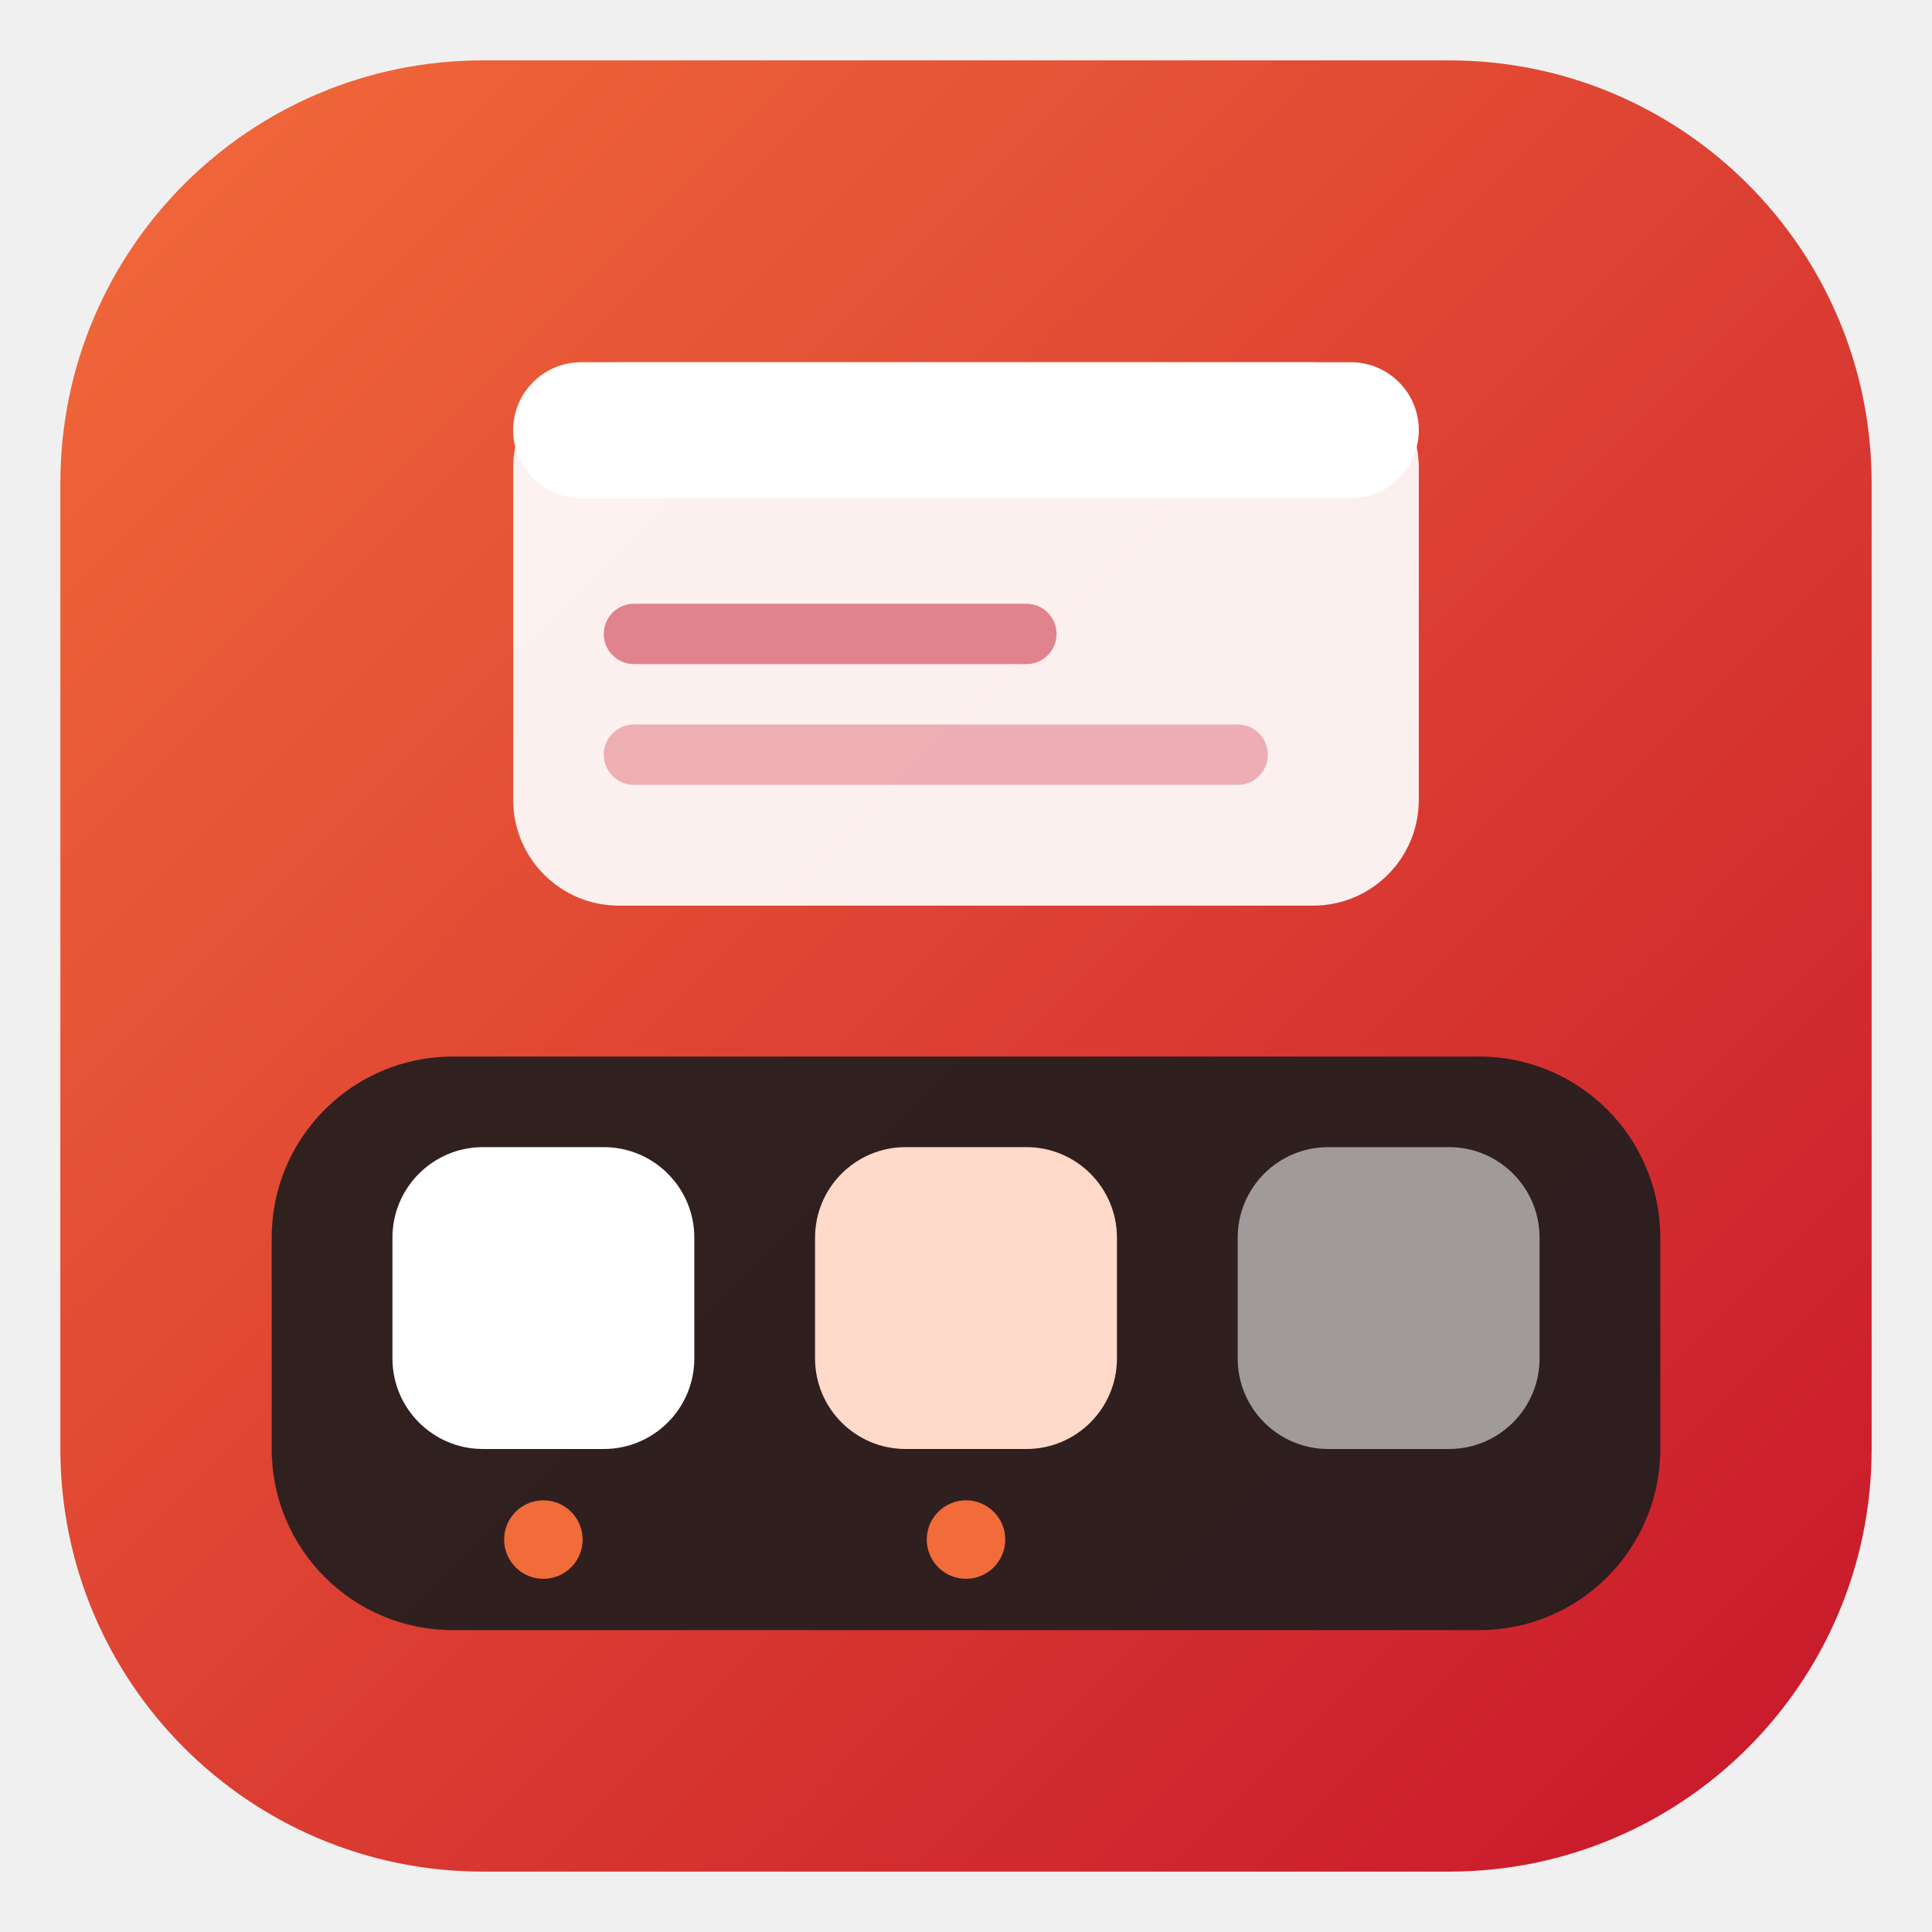
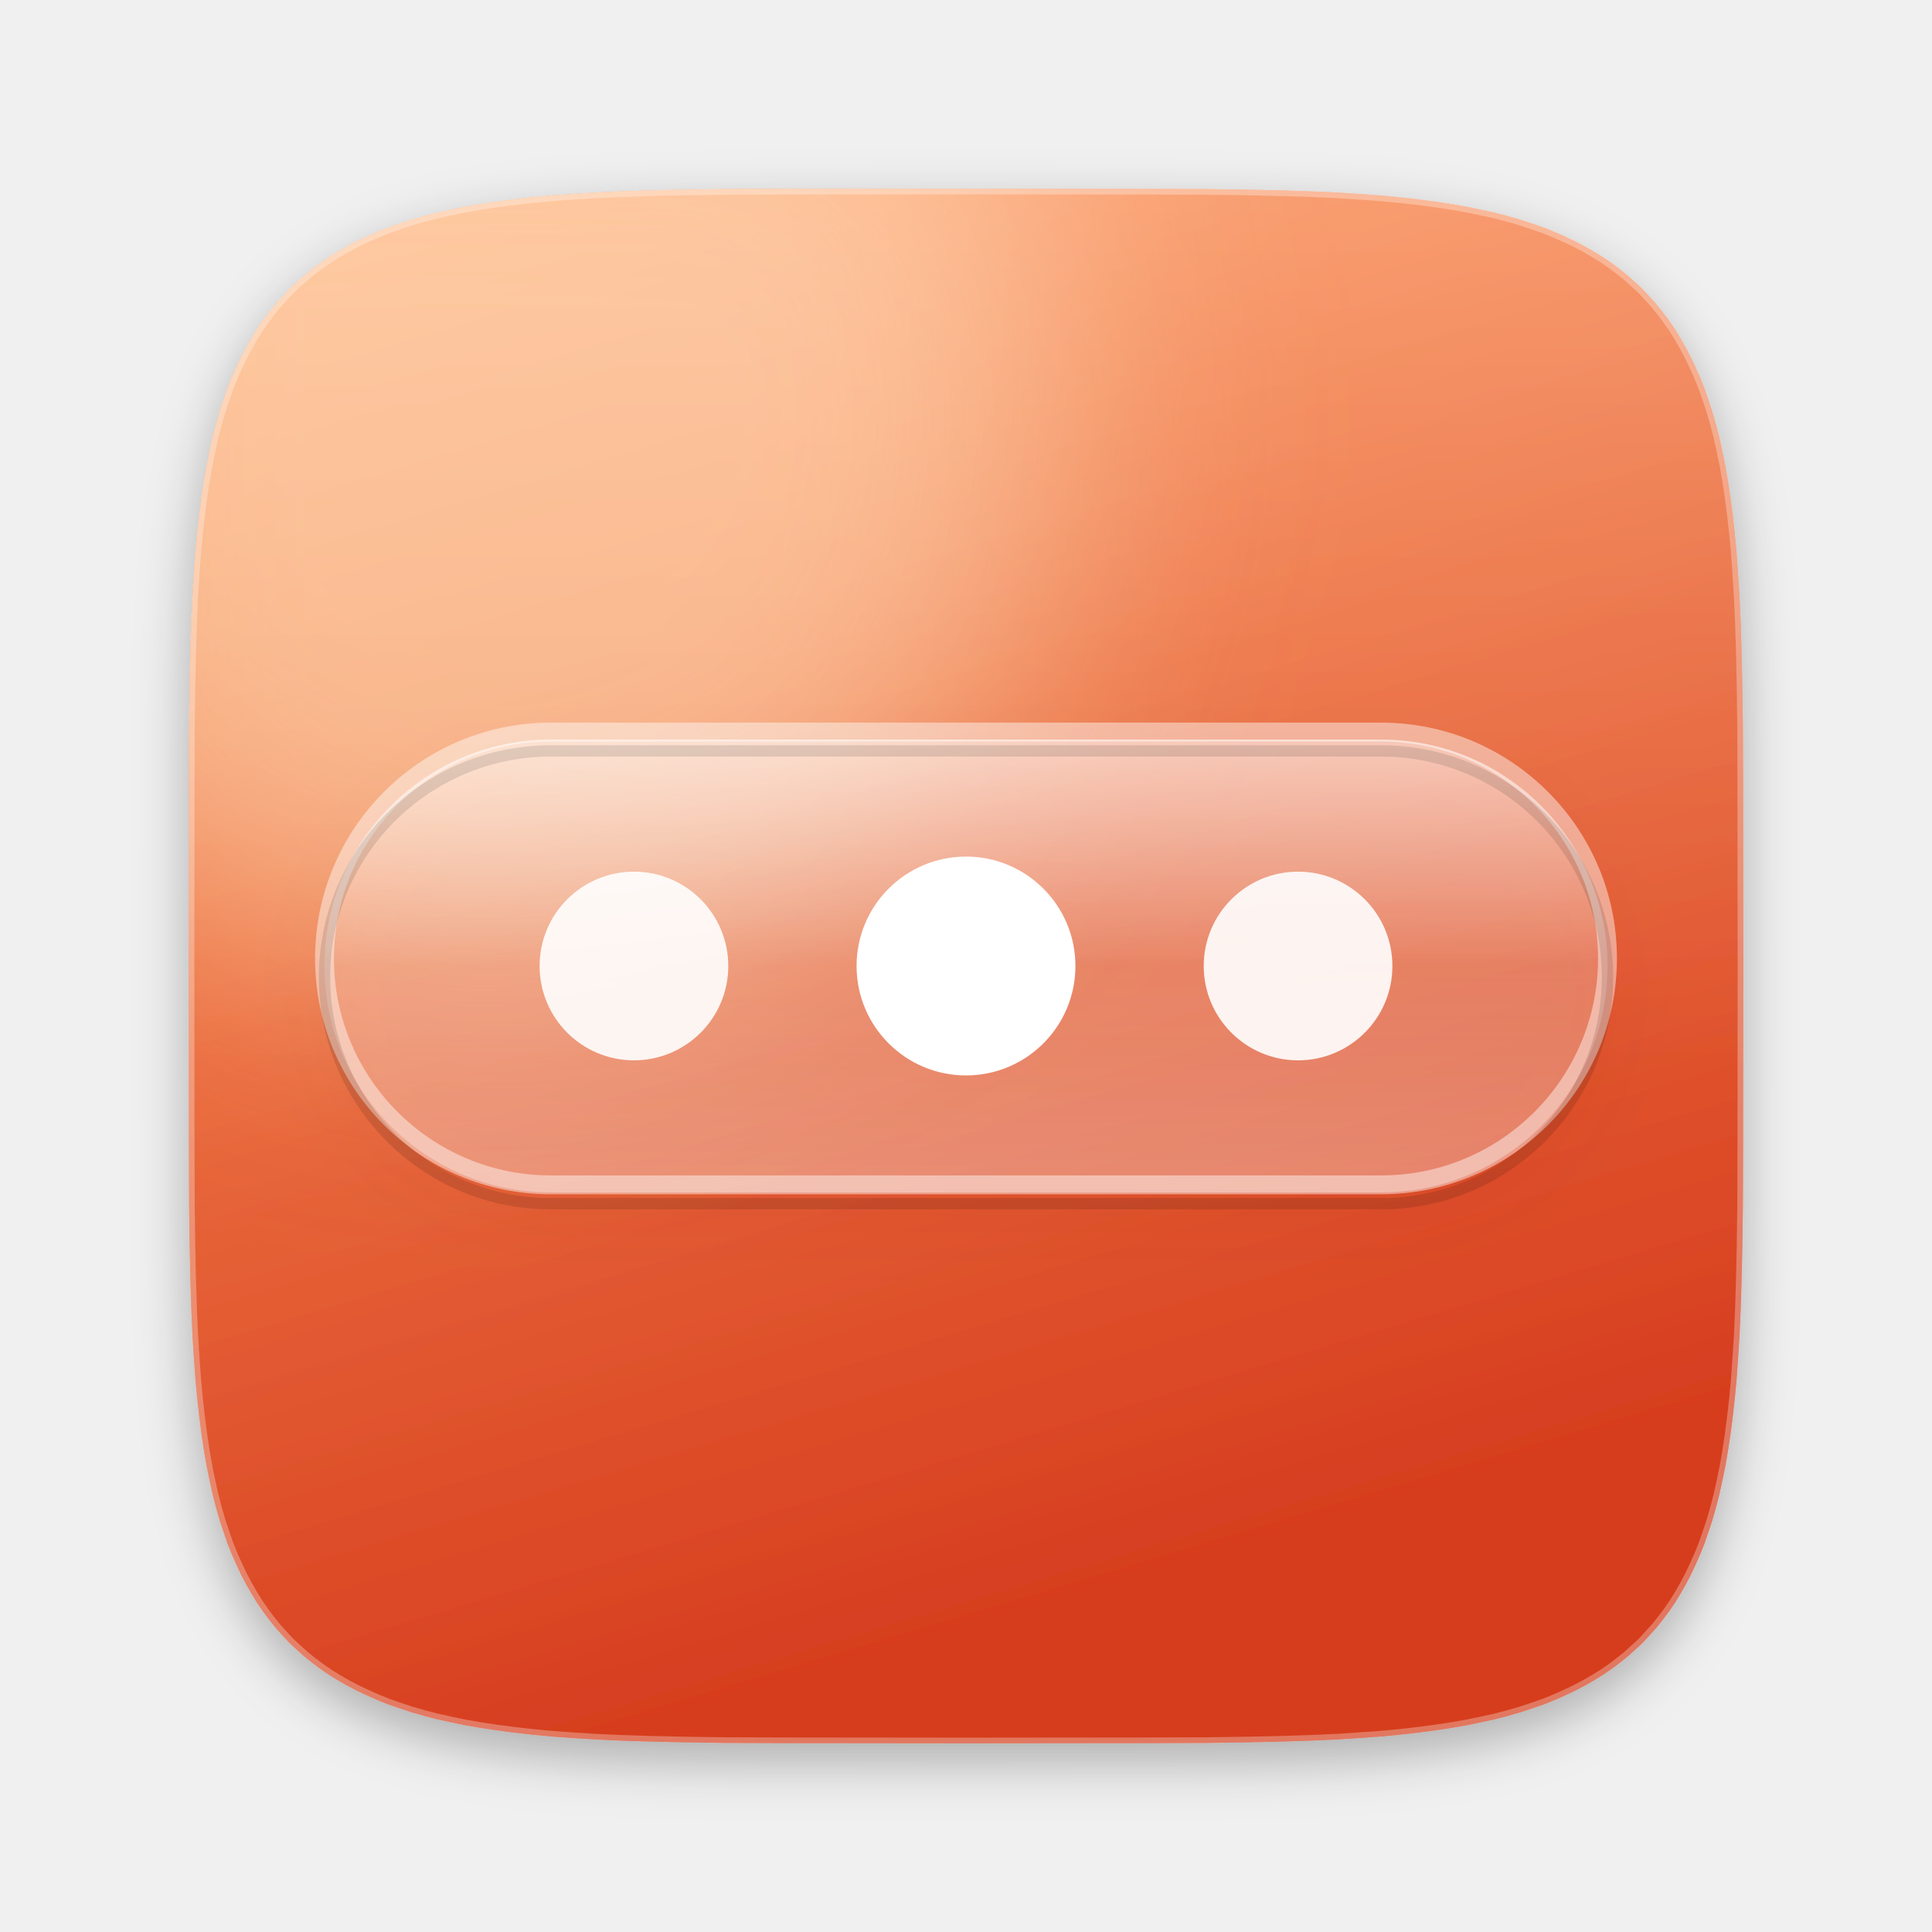
- <svg xmlns="http://www.w3.org/2000/svg" width="128" height="128" viewBox="0 0 128 128">
+ <svg xmlns="http://www.w3.org/2000/svg" viewBox="0 0 1024 1024">
  <defs>
-     <linearGradient id="bg" x1="0" y1="0" x2="1" y2="1">
-       <stop offset="0" stop-color="#f26b3a" />
-       <stop offset="1" stop-color="#c7162b" />
+     <linearGradient id="bg" x1="0" y1="0" x2="0.3" y2="1">
+       <stop offset="0" stop-color="#ff9b5e" />
+       <stop offset="1" stop-color="#d63d1e" />
    </linearGradient>
+     <linearGradient id="sh" x1="0" y1="0" x2="0" y2="1">
+       <stop offset="0" stop-color="#fff" stop-opacity="0.22" />
+       <stop offset=".55" stop-color="#fff" stop-opacity="0" />
+     </linearGradient>
+     <linearGradient id="gl" x1="0" y1="0" x2="0" y2="1">
+       <stop offset="0" stop-color="#fff" stop-opacity=".55" />
+       <stop offset=".5" stop-color="#fff" stop-opacity=".08" />
+       <stop offset="1" stop-color="#fff" stop-opacity=".2" />
+     </linearGradient>
+     <filter id="ds" x="-10%" y="-10%" width="120%" height="125%">
+       <feDropShadow dx="0" dy="10" stdDeviation="14" flood-color="#000" flood-opacity=".28" />
+     </filter>
+     <filter id="gs" x="-30%" y="-30%" width="160%" height="170%">
+       <feDropShadow dx="0" dy="14" stdDeviation="20" flood-color="#7a1e08" flood-opacity="0.35" />
+     </filter>
+     <filter id="blur" x="-50%" y="-50%" width="200%" height="200%">
+       <feGaussianBlur stdDeviation="70" />
+     </filter>
+     <clipPath id="c">
+       <path d="M924.0 512.0L923.9 608.0L923.8 638.6L923.5 660.9L923.1 679.0L922.6 694.5L922.0 708.2L921.2 720.5L920.4 731.8L919.4 742.2L918.3 751.9L917.1 761.0L915.8 769.6L914.4 777.6L912.8 785.3L911.2 792.6L909.4 799.5L907.5 806.1L905.4 812.4L903.3 818.5L901.0 824.2L898.5 829.8L896.0 835.1L893.3 840.2L890.5 845.1L887.6 849.8L884.5 854.3L881.2 858.7L877.9 862.8L874.3 866.8L870.7 870.7L866.8 874.3L862.8 877.9L858.7 881.2L854.3 884.5L849.8 887.6L845.1 890.5L840.2 893.3L835.1 896.0L829.8 898.5L824.2 901.0L818.5 903.3L812.4 905.4L806.1 907.5L799.5 909.4L792.6 911.2L785.3 912.8L777.6 914.4L769.6 915.8L761.0 917.1L751.9 918.3L742.2 919.4L731.8 920.4L720.5 921.2L708.2 922.0L694.5 922.6L679.0 923.1L660.9 923.5L638.6 923.8L608.0 923.9L512.0 924.0L416.0 923.9L385.4 923.8L363.1 923.5L345.0 923.1L329.5 922.6L315.8 922.0L303.5 921.2L292.2 920.4L281.8 919.4L272.1 918.3L263.0 917.1L254.4 915.8L246.4 914.4L238.7 912.8L231.4 911.2L224.5 909.4L217.9 907.5L211.6 905.4L205.5 903.3L199.8 901.0L194.2 898.5L188.9 896.0L183.8 893.3L178.9 890.5L174.2 887.6L169.7 884.5L165.3 881.2L161.2 877.9L157.2 874.3L153.3 870.7L149.7 866.8L146.1 862.8L142.8 858.7L139.5 854.3L136.4 849.8L133.5 845.1L130.7 840.2L128.0 835.1L125.5 829.8L123.0 824.2L120.7 818.5L118.6 812.4L116.5 806.1L114.6 799.5L112.8 792.6L111.2 785.3L109.6 777.6L108.2 769.6L106.9 761.0L105.7 751.9L104.6 742.2L103.6 731.8L102.8 720.5L102.0 708.2L101.4 694.5L100.9 679.0L100.5 660.9L100.2 638.6L100.1 608.0L100.0 512.0L100.1 416.0L100.2 385.4L100.5 363.1L100.9 345.0L101.4 329.5L102.0 315.8L102.8 303.5L103.6 292.2L104.6 281.8L105.7 272.1L106.9 263.0L108.2 254.4L109.6 246.4L111.2 238.7L112.8 231.4L114.6 224.5L116.5 217.9L118.6 211.6L120.7 205.5L123.0 199.8L125.5 194.2L128.0 188.9L130.7 183.8L133.5 178.9L136.4 174.2L139.5 169.7L142.8 165.3L146.1 161.2L149.7 157.2L153.3 153.3L157.2 149.7L161.2 146.1L165.3 142.8L169.7 139.5L174.2 136.4L178.9 133.5L183.8 130.7L188.9 128.0L194.2 125.5L199.8 123.0L205.5 120.7L211.6 118.6L217.9 116.5L224.5 114.6L231.4 112.8L238.7 111.2L246.4 109.6L254.4 108.2L263.0 106.9L272.1 105.7L281.8 104.6L292.2 103.6L303.5 102.8L315.8 102.0L329.5 101.4L345.0 100.9L363.1 100.5L385.4 100.2L416.0 100.1L512.0 100.0L608.0 100.1L638.6 100.2L660.9 100.5L679.0 100.9L694.5 101.4L708.2 102.0L720.5 102.8L731.8 103.6L742.2 104.6L751.9 105.7L761.0 106.9L769.6 108.2L777.6 109.6L785.3 111.2L792.6 112.8L799.5 114.6L806.1 116.5L812.4 118.6L818.5 120.7L824.2 123.0L829.8 125.5L835.1 128.0L840.2 130.7L845.1 133.5L849.8 136.4L854.3 139.5L858.7 142.8L862.8 146.1L866.8 149.7L870.7 153.3L874.3 157.2L877.9 161.2L881.2 165.3L884.5 169.7L887.6 174.2L890.5 178.9L893.3 183.8L896.0 188.9L898.5 194.2L901.0 199.8L903.3 205.5L905.4 211.6L907.5 217.9L909.4 224.5L911.2 231.4L912.8 238.7L914.4 246.4L915.8 254.4L917.1 263.0L918.3 272.1L919.4 281.8L920.4 292.2L921.2 303.5L922.0 315.8L922.6 329.5L923.1 345.0L923.5 363.1L923.8 385.4L923.9 416.0Z" />
+     </clipPath>
  </defs>
-   <rect x="4" y="4" width="120" height="120" rx="28" fill="url(#bg)" />
-   <rect x="18" y="70" width="92" height="38" rx="12" fill="#1d1d1d" fill-opacity="0.9" />
-   <rect x="26" y="76" width="20" height="20" rx="6" fill="#ffffff" />
-   <rect x="54" y="76" width="20" height="20" rx="6" fill="#ffd9c9" />
-   <rect x="82" y="76" width="20" height="20" rx="6" fill="#ffffff" fill-opacity="0.55" />
-   <circle cx="64" cy="102" r="2.6" fill="#f26b3a" />
-   <circle cx="36" cy="102" r="2.6" fill="#f26b3a" />
-   <rect x="34" y="24" width="60" height="36" rx="7" fill="#ffffff" fill-opacity="0.92" />
-   <rect x="34" y="24" width="60" height="9" rx="4.5" fill="#ffffff" />
-   <rect x="40" y="40" width="30" height="4" rx="2" fill="#c7162b" fill-opacity="0.5" />
-   <rect x="40" y="48" width="44" height="4" rx="2" fill="#c7162b" fill-opacity="0.3" />
+   <path d="M924.0 512.0L923.9 608.0L923.8 638.6L923.5 660.9L923.1 679.0L922.6 694.5L922.0 708.2L921.2 720.5L920.4 731.8L919.4 742.2L918.3 751.9L917.1 761.0L915.8 769.6L914.4 777.6L912.8 785.3L911.2 792.6L909.4 799.5L907.5 806.1L905.4 812.4L903.3 818.5L901.0 824.2L898.5 829.8L896.0 835.1L893.3 840.2L890.5 845.1L887.6 849.8L884.5 854.3L881.2 858.7L877.9 862.8L874.3 866.8L870.7 870.7L866.8 874.3L862.8 877.9L858.7 881.2L854.3 884.5L849.8 887.6L845.1 890.5L840.2 893.3L835.1 896.0L829.8 898.5L824.2 901.0L818.5 903.3L812.4 905.4L806.1 907.5L799.5 909.4L792.6 911.2L785.3 912.8L777.6 914.4L769.6 915.8L761.0 917.1L751.9 918.3L742.2 919.4L731.8 920.4L720.5 921.2L708.2 922.0L694.5 922.6L679.0 923.1L660.9 923.5L638.6 923.8L608.0 923.9L512.0 924.0L416.0 923.9L385.4 923.8L363.1 923.5L345.0 923.1L329.5 922.6L315.8 922.0L303.5 921.2L292.2 920.4L281.8 919.4L272.1 918.3L263.0 917.1L254.4 915.8L246.4 914.4L238.7 912.8L231.4 911.2L224.5 909.4L217.9 907.5L211.6 905.4L205.5 903.3L199.8 901.0L194.2 898.5L188.9 896.0L183.8 893.3L178.9 890.5L174.2 887.6L169.7 884.5L165.3 881.2L161.2 877.9L157.2 874.3L153.3 870.7L149.7 866.8L146.1 862.8L142.8 858.7L139.5 854.3L136.4 849.8L133.5 845.1L130.7 840.2L128.0 835.1L125.5 829.8L123.0 824.2L120.7 818.5L118.6 812.4L116.5 806.1L114.6 799.5L112.8 792.6L111.2 785.3L109.6 777.6L108.2 769.6L106.9 761.0L105.7 751.9L104.6 742.2L103.6 731.8L102.8 720.5L102.0 708.2L101.4 694.5L100.9 679.0L100.5 660.9L100.2 638.6L100.1 608.0L100.0 512.0L100.1 416.0L100.2 385.4L100.5 363.1L100.9 345.0L101.4 329.5L102.0 315.8L102.8 303.5L103.6 292.2L104.6 281.8L105.7 272.1L106.9 263.0L108.2 254.4L109.6 246.4L111.2 238.7L112.8 231.4L114.6 224.5L116.5 217.9L118.6 211.6L120.7 205.5L123.0 199.8L125.5 194.2L128.0 188.9L130.7 183.8L133.5 178.9L136.4 174.2L139.5 169.7L142.8 165.3L146.1 161.2L149.7 157.2L153.3 153.3L157.2 149.7L161.2 146.1L165.3 142.8L169.7 139.5L174.2 136.4L178.9 133.5L183.8 130.7L188.9 128.0L194.2 125.5L199.8 123.0L205.5 120.7L211.6 118.6L217.9 116.5L224.5 114.6L231.4 112.8L238.7 111.2L246.4 109.6L254.4 108.2L263.0 106.9L272.1 105.7L281.8 104.6L292.2 103.6L303.5 102.8L315.8 102.0L329.5 101.4L345.0 100.9L363.1 100.5L385.4 100.2L416.0 100.1L512.0 100.0L608.0 100.1L638.6 100.2L660.9 100.5L679.0 100.9L694.5 101.4L708.2 102.0L720.5 102.8L731.8 103.6L742.2 104.6L751.9 105.7L761.0 106.9L769.6 108.2L777.6 109.6L785.3 111.2L792.6 112.8L799.5 114.6L806.1 116.5L812.4 118.6L818.5 120.7L824.2 123.0L829.8 125.5L835.1 128.0L840.2 130.7L845.1 133.5L849.8 136.4L854.3 139.5L858.7 142.8L862.8 146.1L866.8 149.7L870.7 153.3L874.3 157.2L877.9 161.2L881.2 165.3L884.5 169.7L887.6 174.2L890.5 178.9L893.3 183.8L896.0 188.9L898.5 194.2L901.0 199.8L903.3 205.5L905.4 211.6L907.5 217.9L909.4 224.5L911.2 231.4L912.8 238.7L914.4 246.4L915.8 254.4L917.1 263.0L918.3 272.1L919.4 281.8L920.4 292.2L921.2 303.5L922.0 315.8L922.6 329.5L923.1 345.0L923.5 363.1L923.8 385.4L923.9 416.0Z" fill="url(#bg)" filter="url(#ds)" />
+   <g clip-path="url(#c)">
+     <circle cx="260" cy="220" r="300" fill="#ffd8b0" fill-opacity="0.6" filter="url(#blur)" />
+     <g filter="url(#gs)">
+       <rect x="172" y="392" width="680" height="240" rx="120" fill="#fff" fill-opacity=".14" />
+     </g>
+     <rect x="172" y="392" width="680" height="240" rx="120" fill="url(#gl)" />
+     <rect x="172" y="392" width="680" height="240" rx="120" fill="none" stroke="#fff" stroke-opacity=".9" stroke-width="10" transform="translate(0 -4)" opacity=".5" />
+     <rect x="172" y="392" width="680" height="240" rx="120" fill="none" stroke="#000" stroke-opacity=".12" stroke-width="6" transform="translate(0 6)" />
+     <g fill="#fff">
+       <circle cx="336" cy="512" r="50" fill-opacity=".9" />
+       <circle cx="512" cy="512" r="58" />
+       <circle cx="688" cy="512" r="50" fill-opacity=".9" />
+     </g>
+     <rect width="1024" height="1024" fill="url(#sh)" />
+     <path d="M924.0 512.0L923.9 608.0L923.8 638.6L923.5 660.9L923.1 679.0L922.6 694.5L922.0 708.2L921.2 720.5L920.4 731.8L919.4 742.2L918.3 751.9L917.1 761.0L915.8 769.6L914.4 777.6L912.8 785.3L911.2 792.6L909.4 799.5L907.5 806.1L905.4 812.4L903.3 818.5L901.0 824.2L898.5 829.8L896.0 835.1L893.3 840.2L890.5 845.1L887.6 849.8L884.5 854.3L881.2 858.7L877.9 862.8L874.3 866.8L870.7 870.7L866.8 874.3L862.8 877.9L858.7 881.2L854.3 884.5L849.8 887.6L845.1 890.5L840.2 893.3L835.1 896.0L829.8 898.5L824.2 901.0L818.5 903.3L812.4 905.4L806.1 907.5L799.5 909.4L792.6 911.2L785.3 912.8L777.6 914.4L769.6 915.8L761.0 917.1L751.9 918.3L742.2 919.4L731.8 920.4L720.5 921.2L708.2 922.0L694.5 922.6L679.0 923.1L660.9 923.5L638.6 923.8L608.0 923.9L512.0 924.0L416.0 923.9L385.4 923.8L363.1 923.5L345.0 923.1L329.5 922.6L315.8 922.0L303.5 921.2L292.2 920.4L281.8 919.4L272.1 918.3L263.0 917.1L254.4 915.8L246.4 914.4L238.7 912.8L231.4 911.2L224.5 909.4L217.9 907.5L211.6 905.4L205.5 903.3L199.8 901.0L194.2 898.5L188.9 896.0L183.8 893.3L178.9 890.5L174.2 887.6L169.7 884.5L165.3 881.2L161.2 877.9L157.2 874.3L153.3 870.7L149.7 866.8L146.1 862.8L142.8 858.7L139.5 854.3L136.4 849.8L133.5 845.1L130.7 840.2L128.0 835.1L125.5 829.8L123.0 824.2L120.7 818.5L118.6 812.4L116.5 806.1L114.6 799.5L112.8 792.6L111.2 785.3L109.6 777.6L108.2 769.6L106.9 761.0L105.7 751.9L104.6 742.2L103.6 731.8L102.8 720.5L102.0 708.2L101.4 694.5L100.9 679.0L100.5 660.9L100.2 638.6L100.1 608.0L100.0 512.0L100.1 416.0L100.2 385.4L100.5 363.1L100.9 345.0L101.4 329.5L102.0 315.8L102.8 303.5L103.6 292.2L104.6 281.8L105.7 272.1L106.9 263.0L108.2 254.4L109.6 246.4L111.2 238.7L112.8 231.4L114.6 224.5L116.5 217.9L118.6 211.6L120.7 205.5L123.0 199.8L125.5 194.2L128.0 188.9L130.7 183.8L133.5 178.9L136.4 174.2L139.5 169.7L142.8 165.3L146.1 161.2L149.7 157.2L153.3 153.3L157.2 149.7L161.2 146.1L165.3 142.8L169.7 139.5L174.2 136.4L178.9 133.5L183.8 130.7L188.9 128.0L194.2 125.5L199.8 123.0L205.5 120.7L211.6 118.6L217.9 116.5L224.5 114.6L231.4 112.8L238.7 111.2L246.4 109.6L254.4 108.2L263.0 106.9L272.1 105.7L281.8 104.6L292.2 103.6L303.5 102.8L315.8 102.0L329.5 101.4L345.0 100.9L363.1 100.5L385.4 100.2L416.0 100.1L512.0 100.0L608.0 100.1L638.6 100.2L660.9 100.5L679.0 100.9L694.5 101.4L708.2 102.0L720.5 102.8L731.8 103.6L742.2 104.6L751.9 105.7L761.0 106.9L769.6 108.2L777.6 109.6L785.3 111.2L792.6 112.8L799.5 114.6L806.1 116.5L812.4 118.6L818.5 120.7L824.2 123.0L829.8 125.5L835.1 128.0L840.2 130.7L845.1 133.5L849.8 136.4L854.3 139.5L858.7 142.8L862.8 146.1L866.8 149.7L870.7 153.3L874.3 157.2L877.9 161.2L881.2 165.3L884.5 169.7L887.6 174.2L890.5 178.9L893.3 183.8L896.0 188.9L898.5 194.2L901.0 199.8L903.3 205.5L905.4 211.6L907.5 217.9L909.4 224.5L911.2 231.4L912.8 238.7L914.4 246.4L915.8 254.4L917.1 263.0L918.3 272.1L919.4 281.8L920.4 292.2L921.2 303.5L922.0 315.8L922.6 329.5L923.1 345.0L923.5 363.1L923.8 385.4L923.9 416.0Z" fill="none" stroke="#fff" stroke-opacity="0.3" stroke-width="6" />
+   </g>
</svg>
